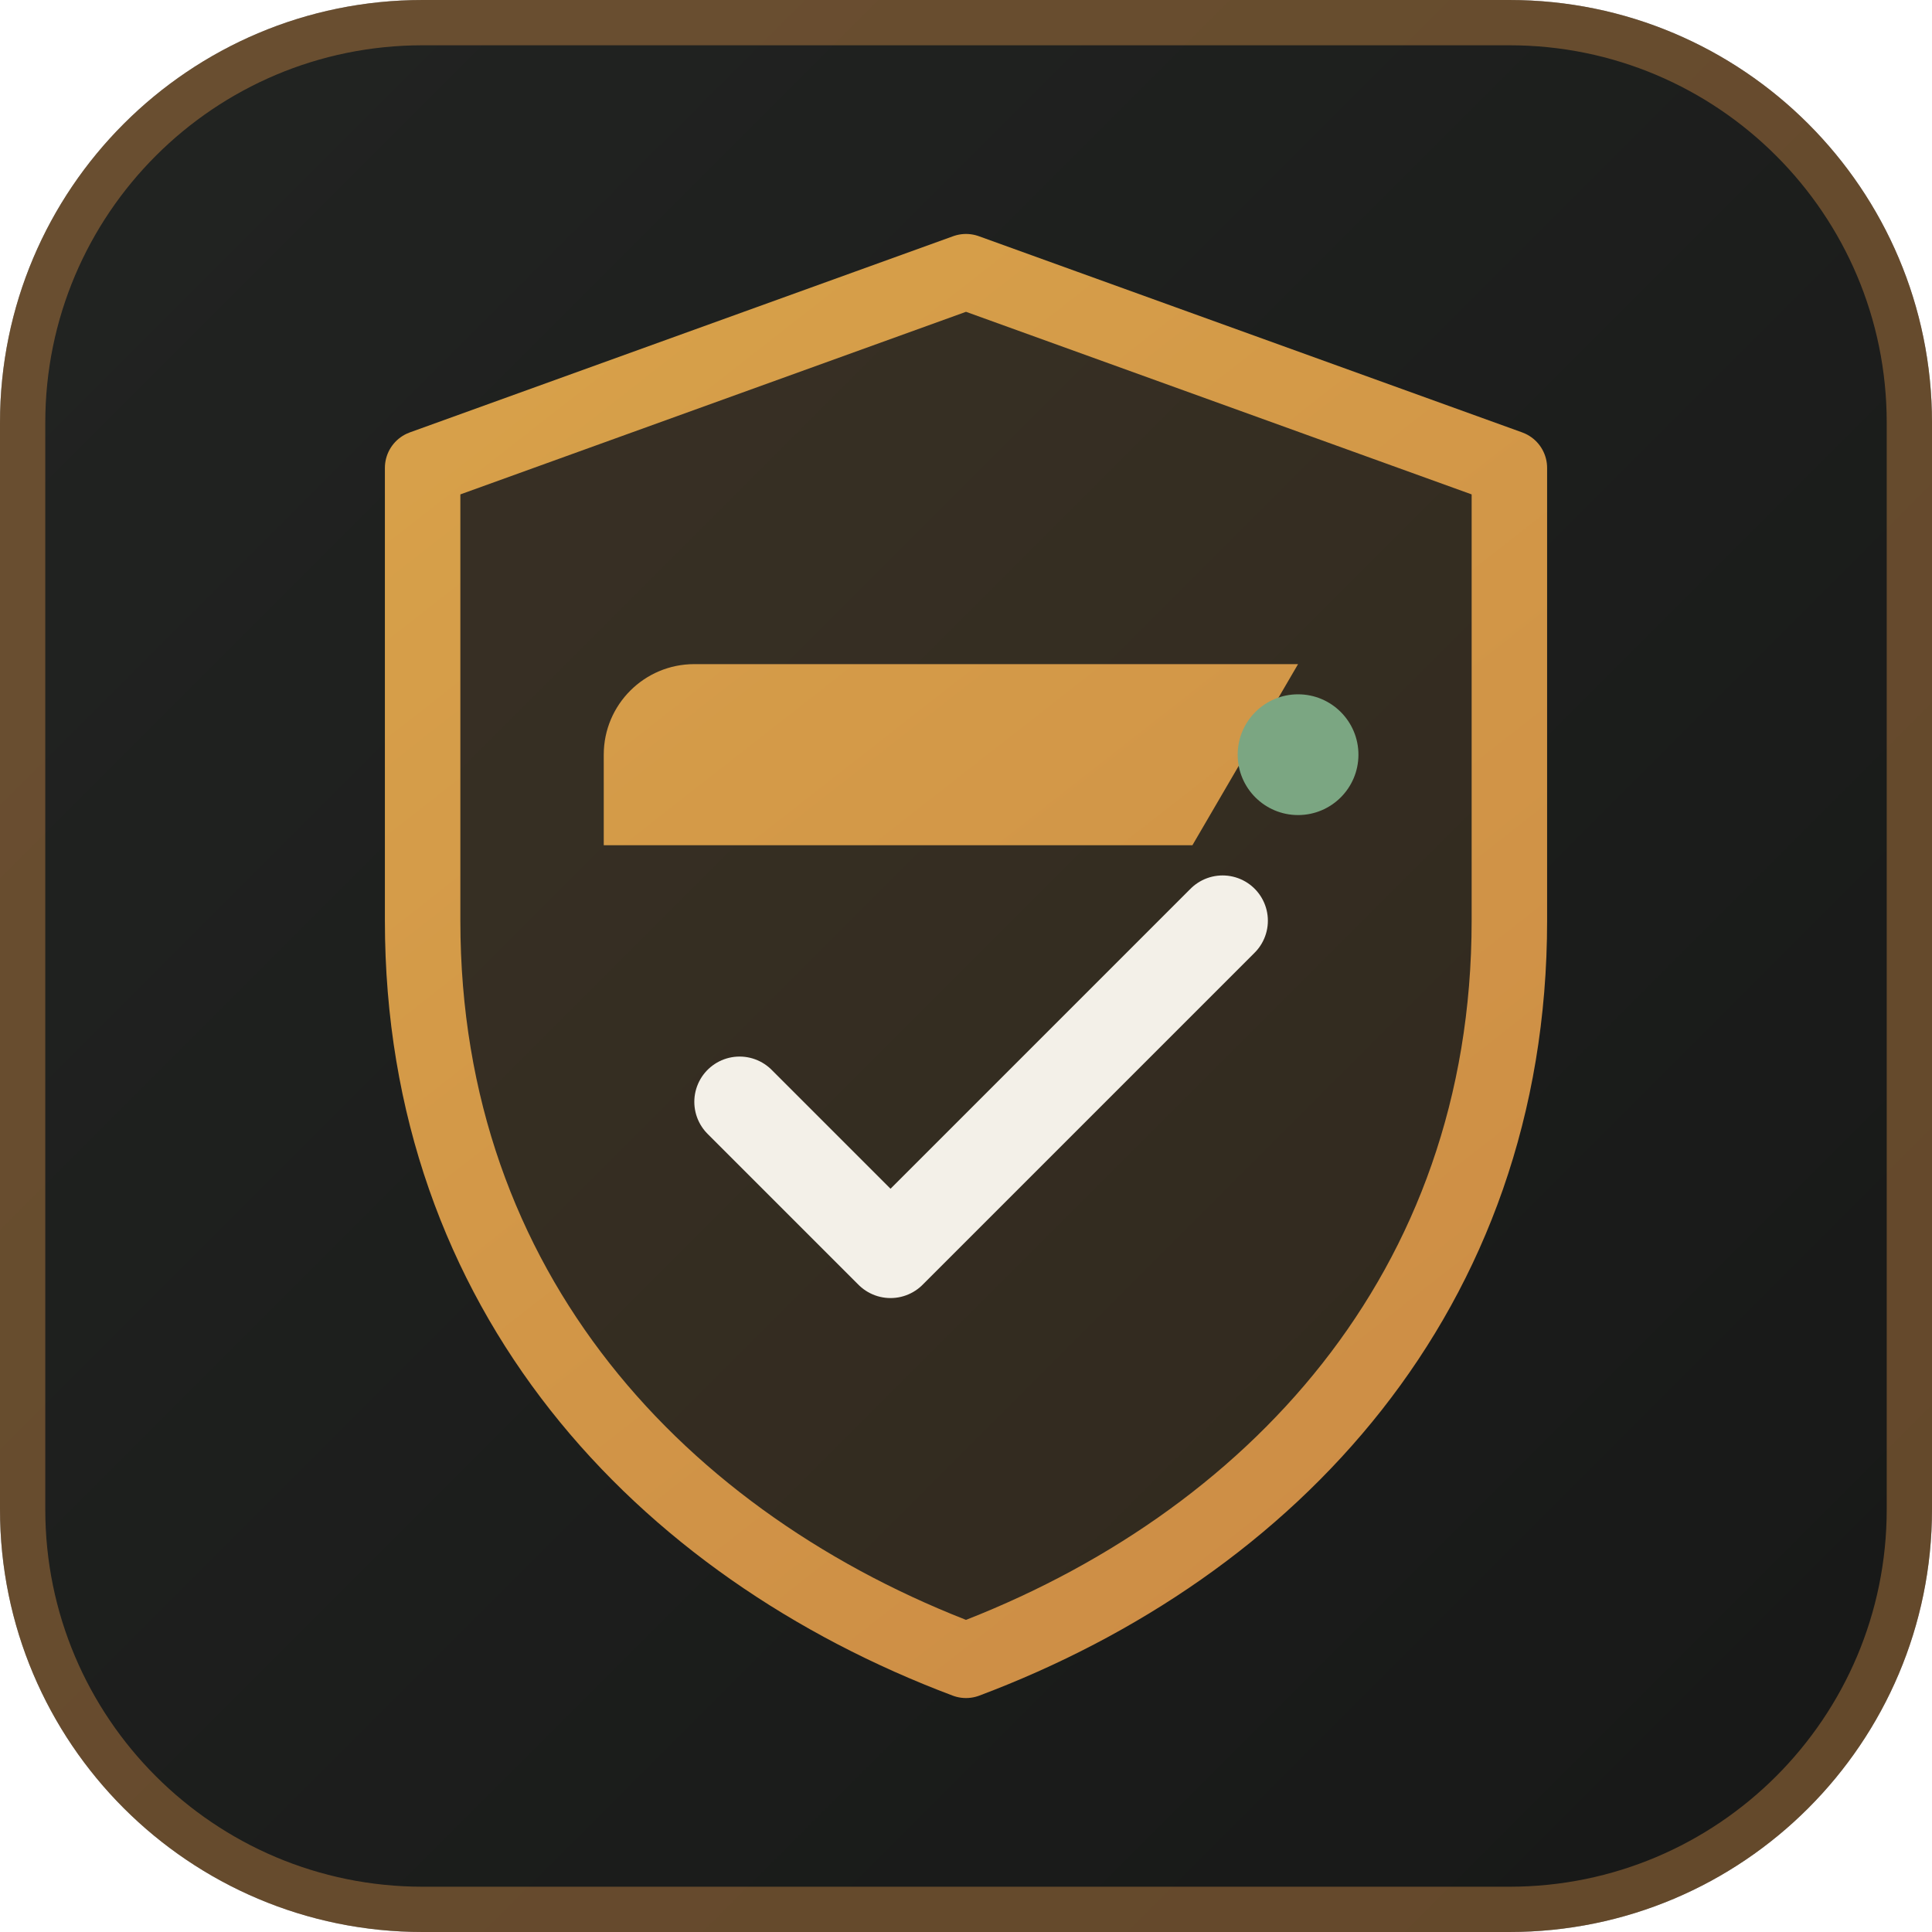
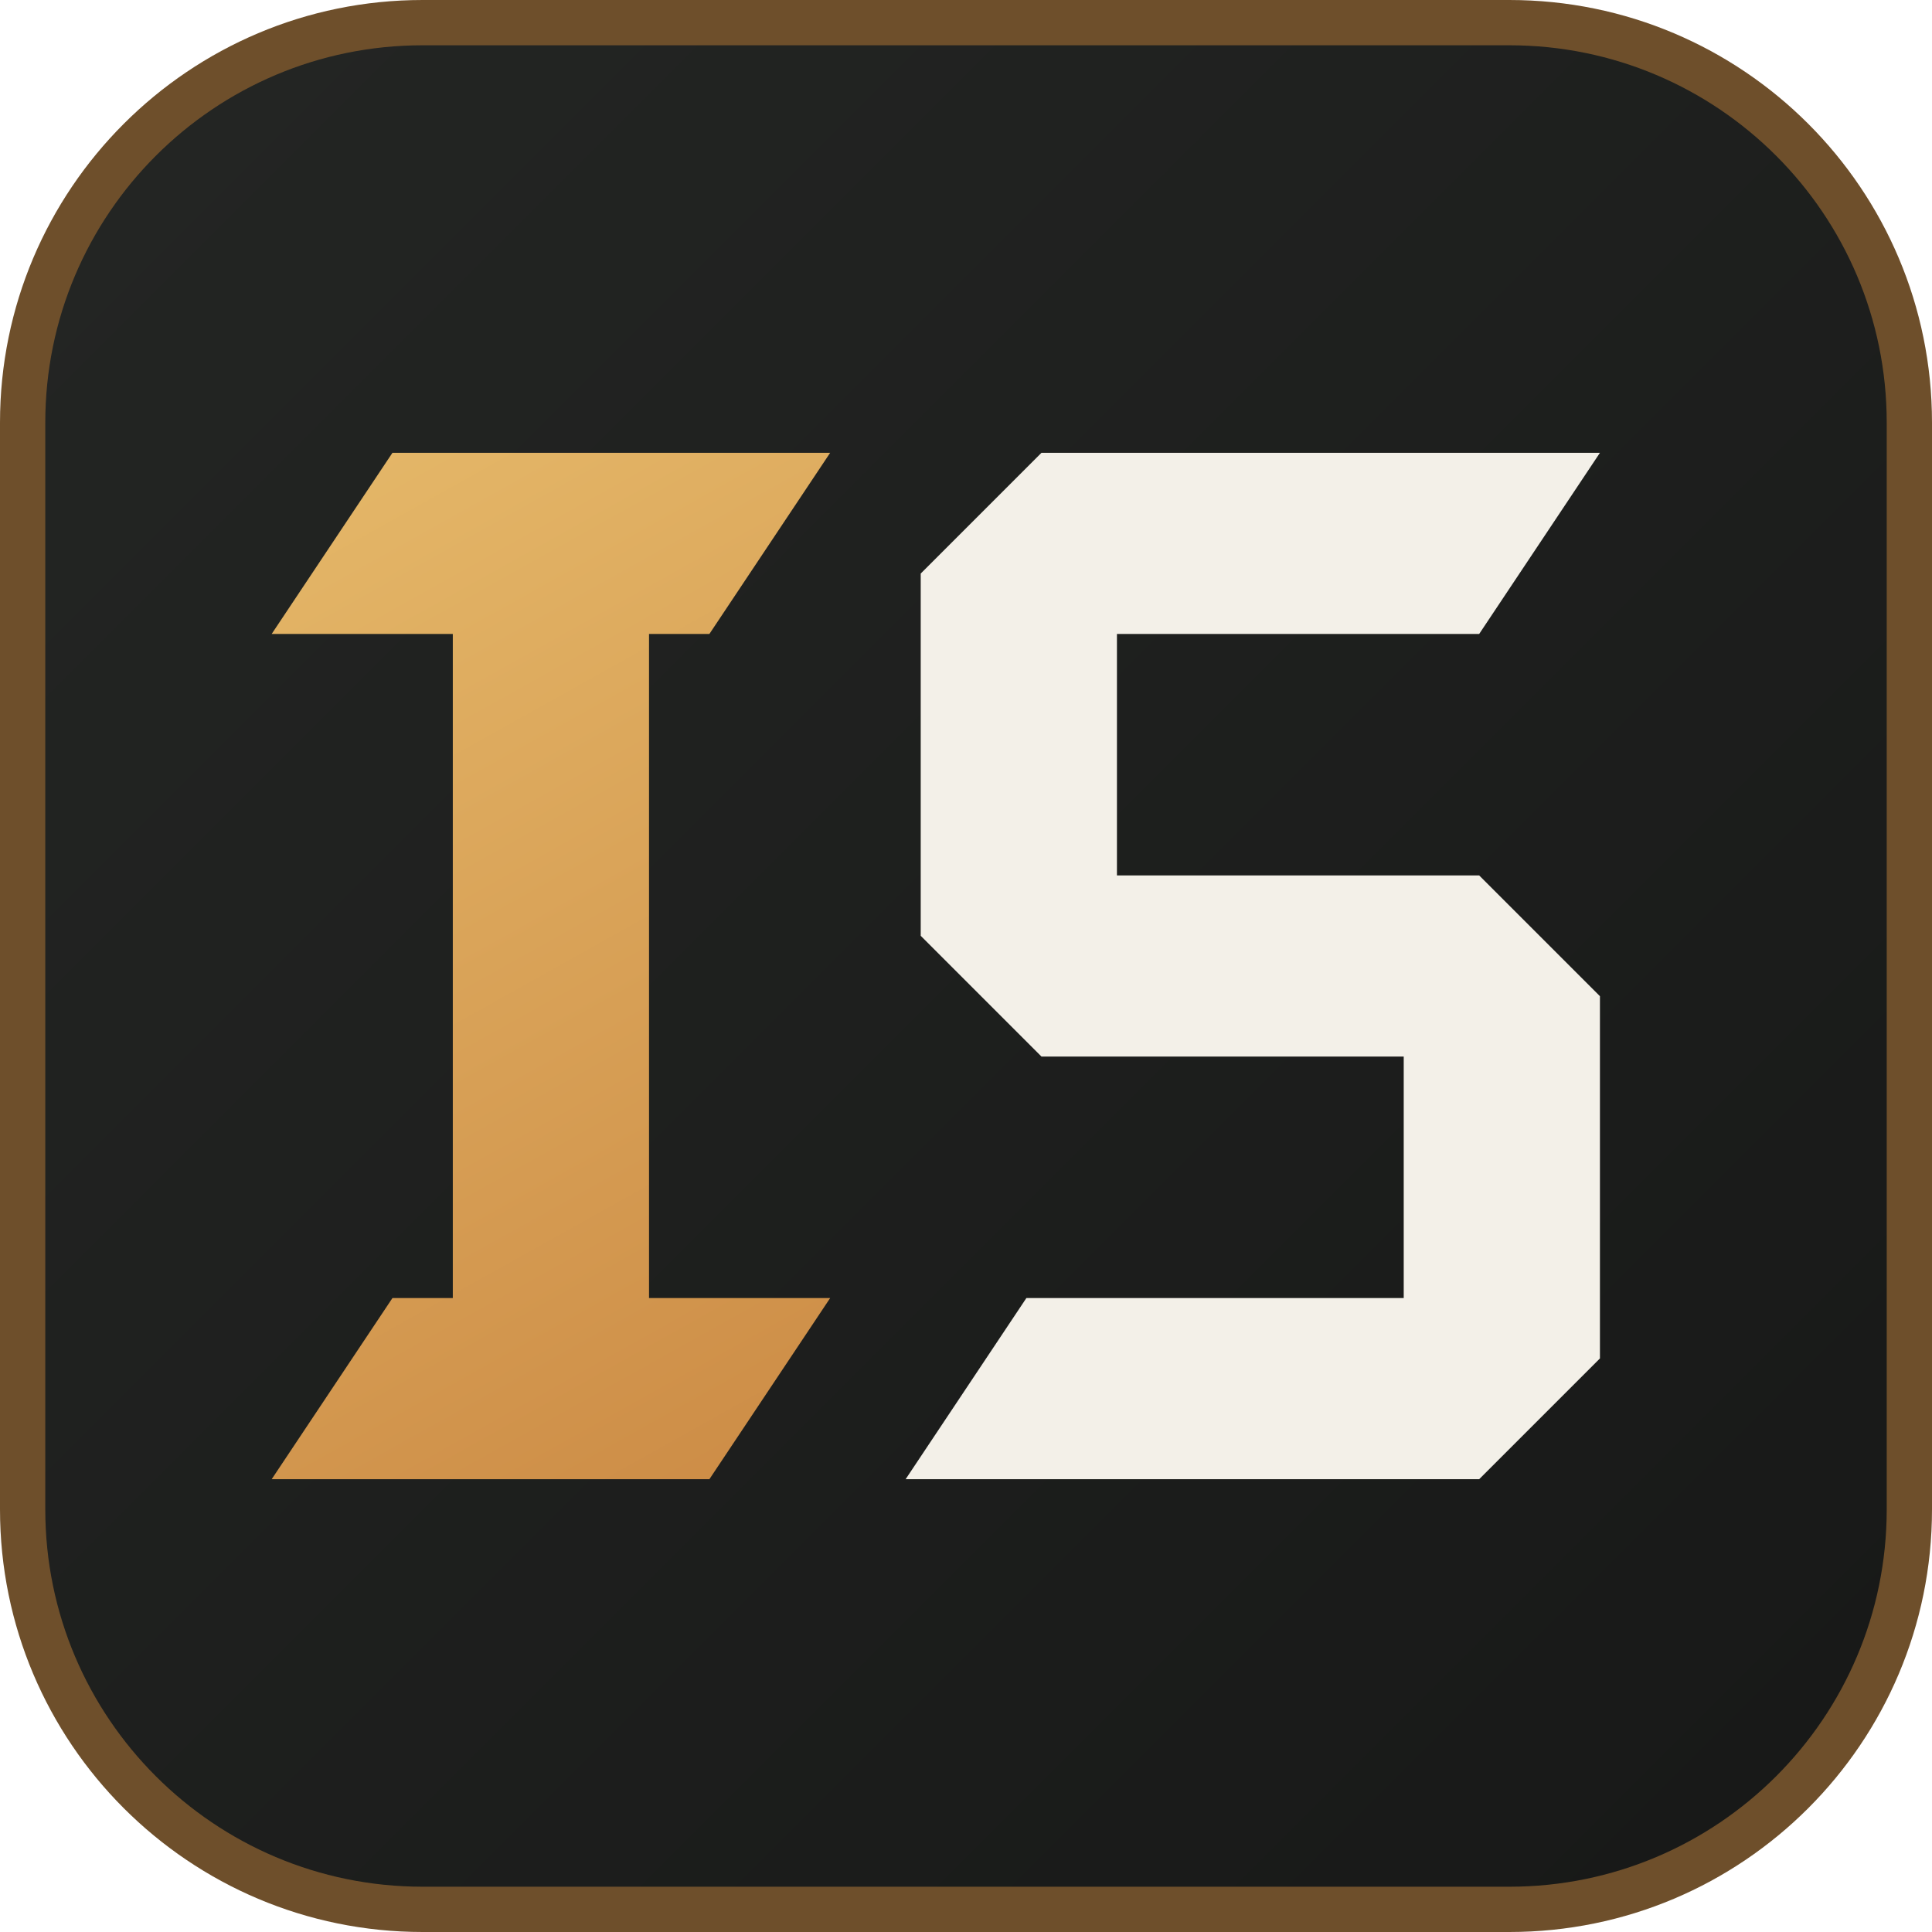
- <svg xmlns="http://www.w3.org/2000/svg" viewBox="0 0 64 64" fill="none" role="img" aria-label="Inaayah Sponsor">
+ <svg xmlns="http://www.w3.org/2000/svg" width="64" height="64" viewBox="0 0 64 64" fill="none" role="img" aria-label="Inaayah Sponsorship Studio">
  <defs>
-     <linearGradient id="sponsorBg" x1="0" y1="0" x2="64" y2="64" gradientUnits="userSpaceOnUse">
-       <stop offset="0%" stop-color="#222422" />
+     <linearGradient id="bgIS" x1="0" y1="0" x2="64" y2="64" gradientUnits="userSpaceOnUse">
+       <stop offset="0%" stop-color="#242624" />
      <stop offset="100%" stop-color="#171817" />
    </linearGradient>
-     <linearGradient id="sponsorTeak" x1="14" y1="9" x2="50" y2="55" gradientUnits="userSpaceOnUse">
-       <stop offset="0%" stop-color="#D8A24A" />
+     <linearGradient id="teakIS" x1="9" y1="15" x2="28" y2="49" gradientUnits="userSpaceOnUse">
+       <stop offset="0%" stop-color="#E5B869" />
      <stop offset="100%" stop-color="#CC8B45" />
    </linearGradient>
  </defs>
-   <rect width="64" height="64" rx="14" fill="url(#sponsorBg)" />
-   <rect x="0.75" y="0.75" width="62.5" height="62.5" rx="13.25" fill="none" stroke="#CC8B45" stroke-opacity="0.42" stroke-width="1.5" />
-   <path d="M32 9L50 15.5V30.5C50 42.8 42.1 51.2 32 55C21.9 51.2 14 42.8 14 30.5V15.5L32 9Z" fill="#CC8B45" fill-opacity="0.14" stroke="url(#sponsorTeak)" stroke-width="2.5" stroke-linejoin="round" />
-   <path fill="url(#sponsorTeak)" d="M23 22H43L39.5 28H20V25C20 23.343 21.343 22 23 22Z" />
-   <path d="M24.5 36.5L29.5 41.5L40.5 30.5" stroke="#F3F0E8" stroke-width="3" stroke-linecap="round" stroke-linejoin="round" />
-   <circle cx="43" cy="25" r="2" fill="#7BA682" />
+   <rect width="64" height="64" rx="14" fill="#6E4F2B" />
+   <rect x="1.5" y="1.5" width="61" height="61" rx="12.5" fill="url(#bgIS)" />
+   <path fill="url(#teakIS)" d="M13 15H27.5L23.5 21H21.5V43H27.5L23.5 49H9L13 43H15V21H9L13 15Z" />
+   <path fill="#F3F0E8" d="M34.5 15H53L49 21H37V29H49L53 33V45L49 49H30L34 43H46.5V35H34.5L30.5 31V19L34.5 15Z" />
</svg>
